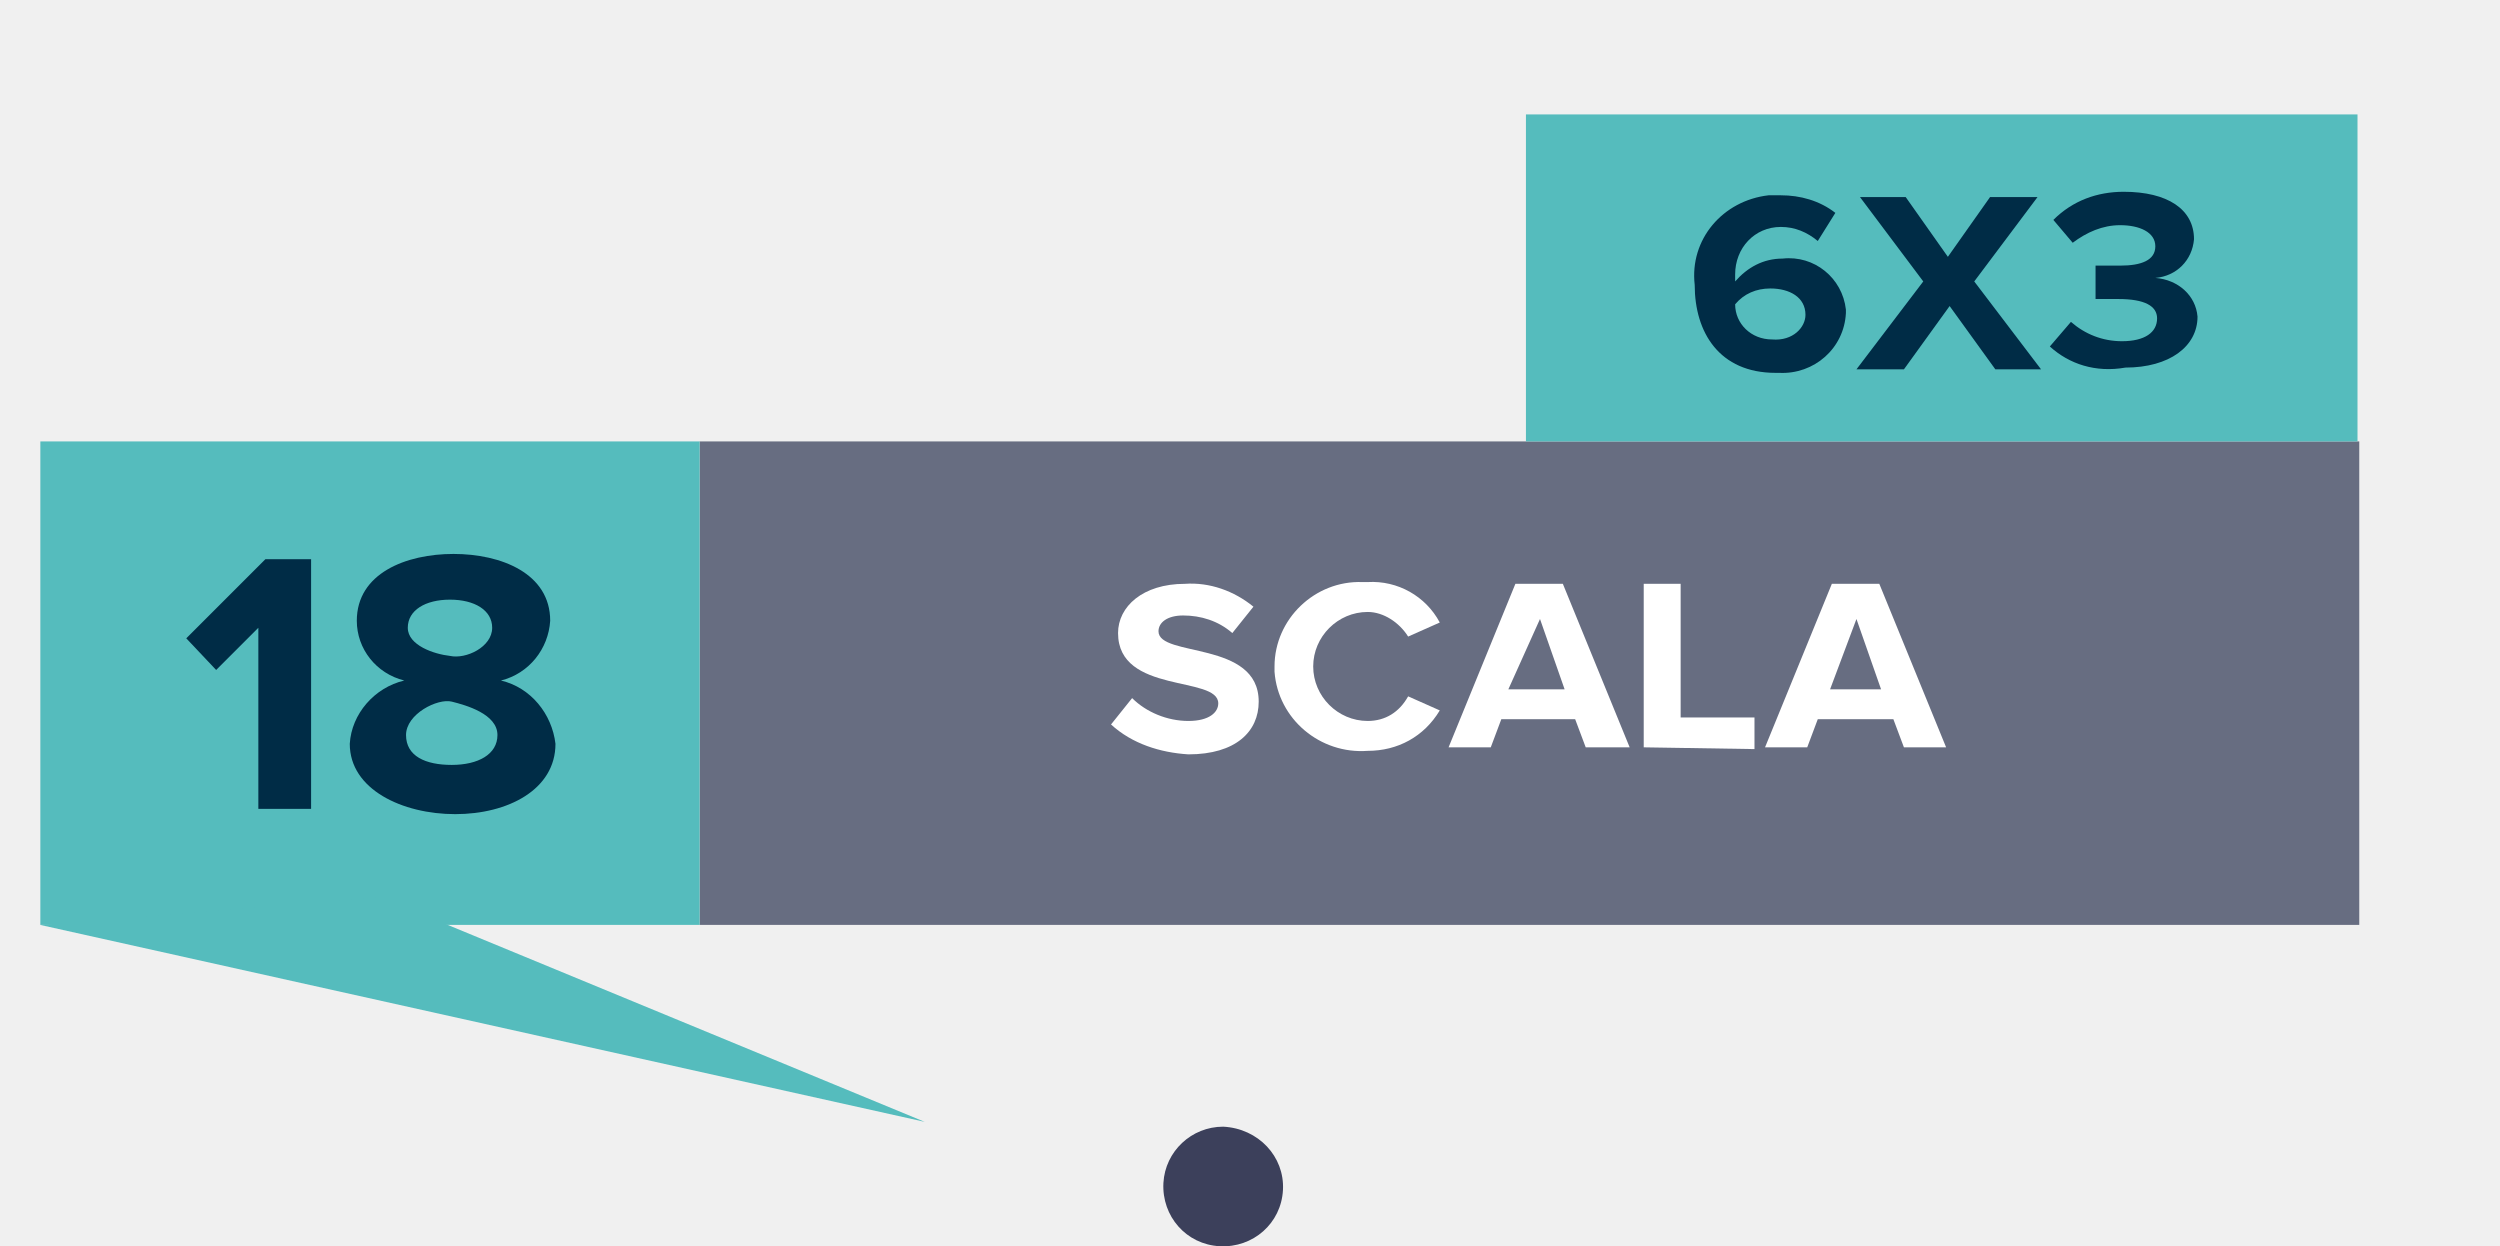
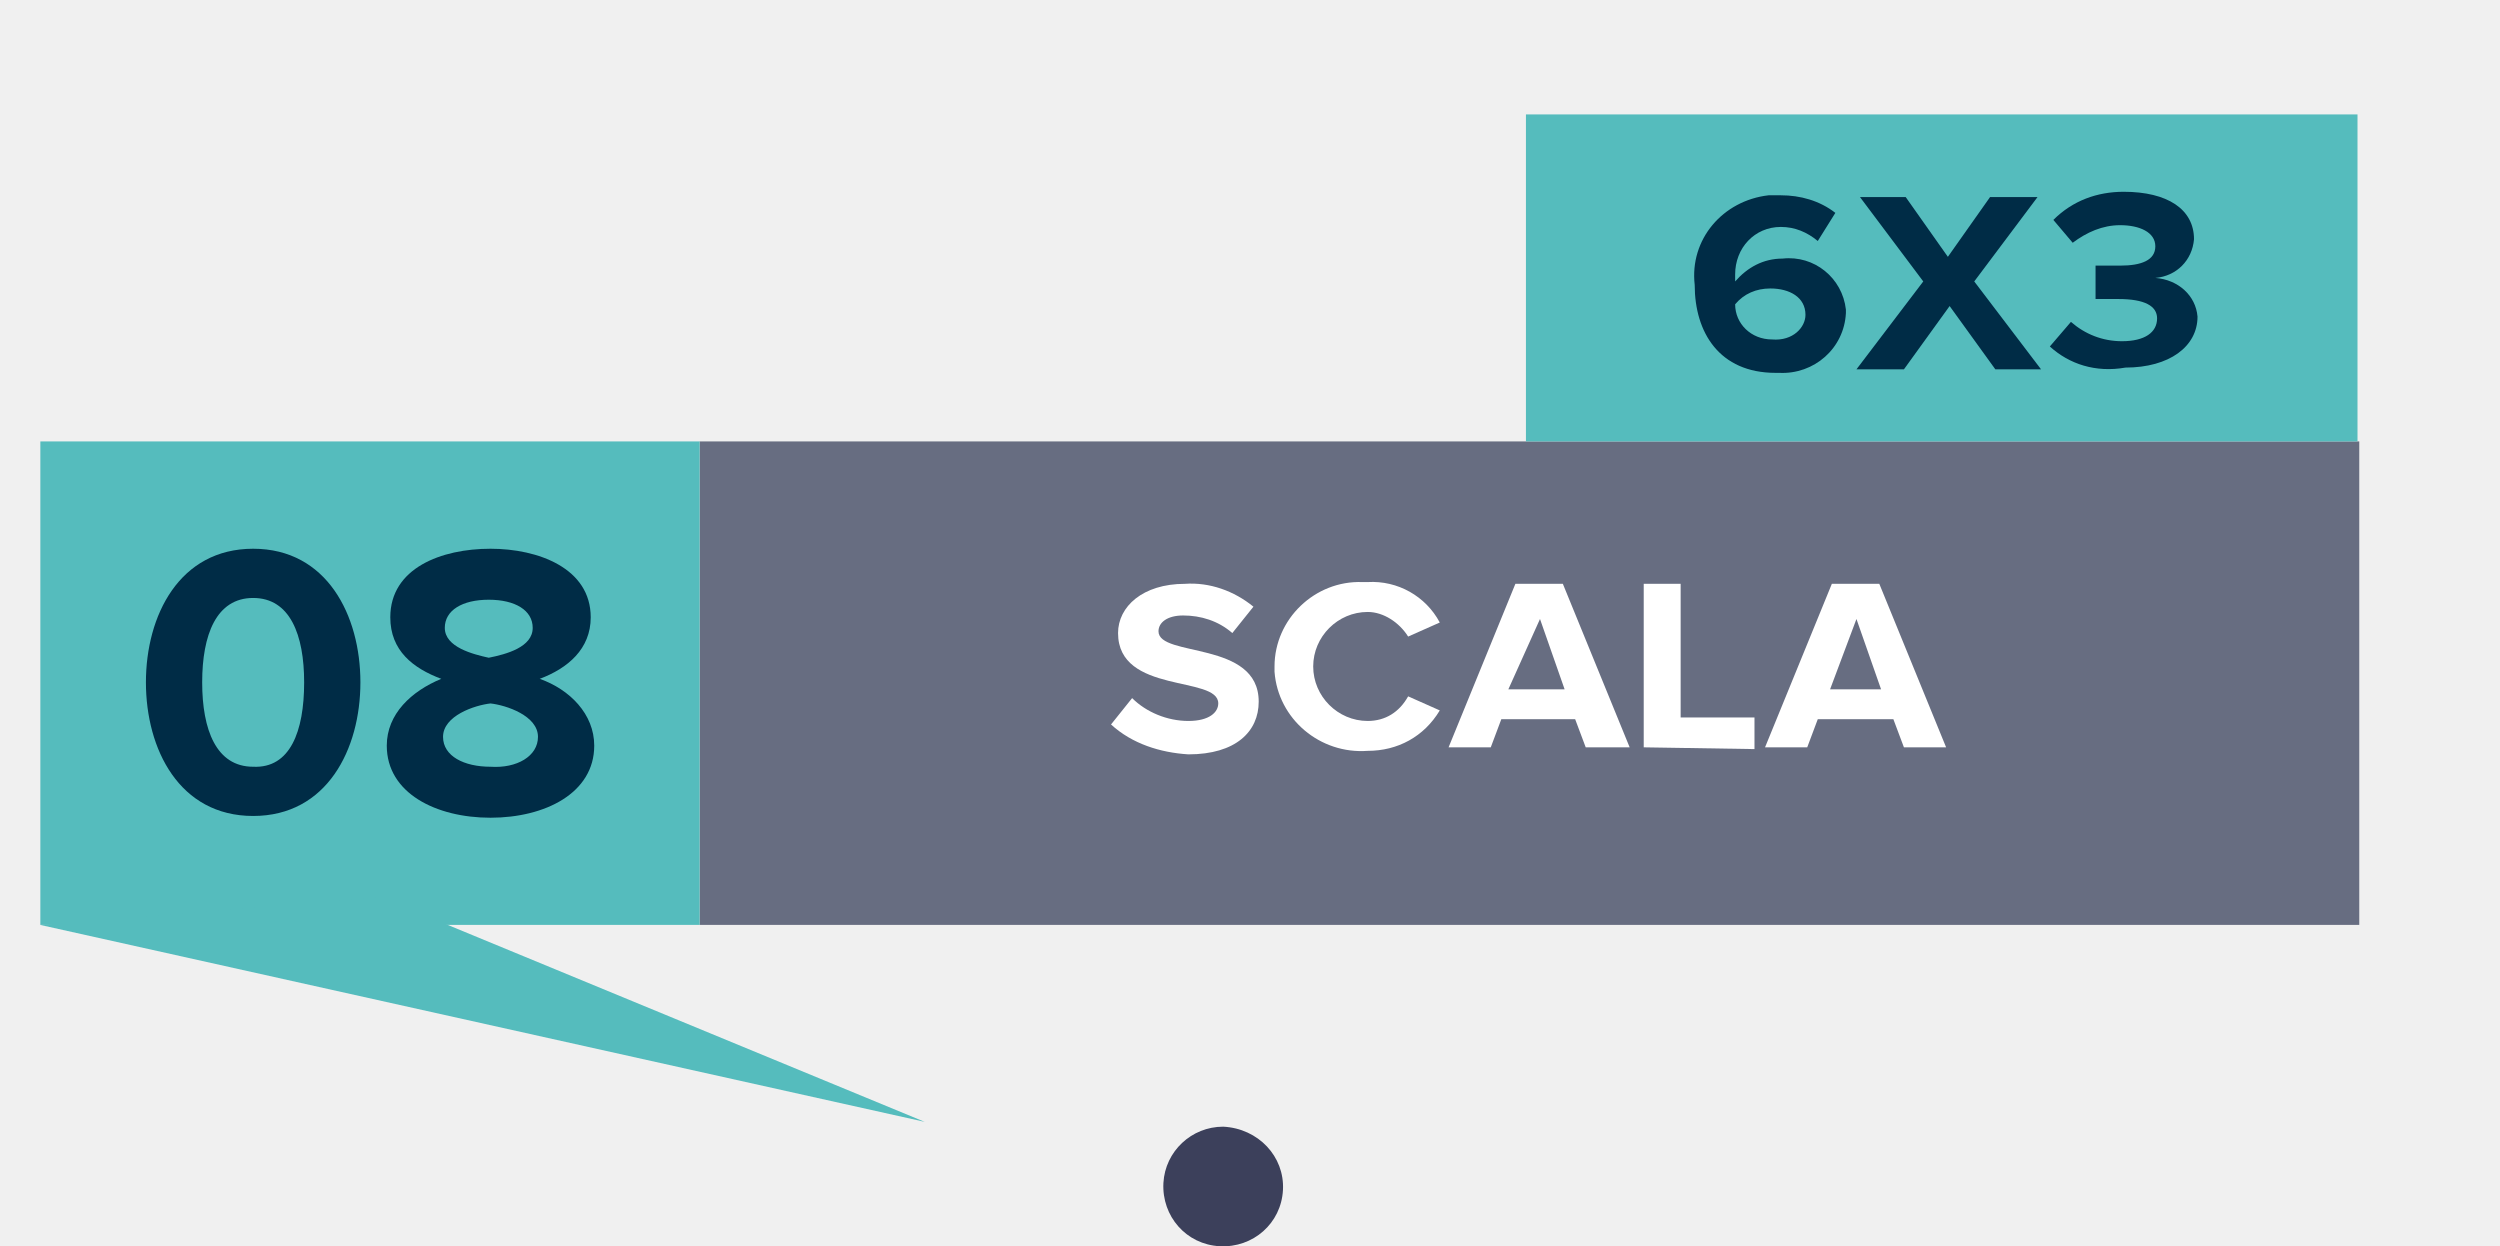
<svg xmlns="http://www.w3.org/2000/svg" xmlns:xlink="http://www.w3.org/1999/xlink" version="1.1" id="Layer_1" width="142.207" height="70.828" x="0px" y="0px" viewBox="0 0 142.2 70.8" style="enable-background:new 0 0 142.2 70.8;" xml:space="preserve">
  <style type="text/css">
	.st0{opacity:0.92;fill:#2D314E;enable-background:new    ;}
	.st1{fill:#676D81;}
	.st2{fill:#FFFFFF;}
	.st3{fill:#55BCBD;}
- 	.st4{fill:#002C46;}
- 	.st5{clip-path:url(#SVGID_2_);}
+ 	.st4{clip-path:url(#SVGID_2_);}
+ 	.st5{fill:#002C46;}
</style>
  <g id="_24_julho_novo" transform="translate(200.275 451.873)">
    <path id="Path_11" class="st0" d="M-127.3-384.2c-0.1,1.9-1.7,3.3-3.6,3.2c-1.9-0.1-3.3-1.7-3.2-3.6c0.1-1.8,1.6-3.2,3.4-3.2   C-128.7-387.7-127.2-386.1-127.3-384.2z" />
  </g>
  <g id="scala" transform="translate(-4.405 0.296)">
    <g id="Layer_2_1_">
      <g id="Layer_1-2">
        <g>
          <rect x="44.2" y="24.8" class="st1" width="94.4" height="27.5" />
          <g>
            <path class="st2" d="M67.6,40.9l1.2-1.5c0.8,0.8,2,1.3,3.2,1.3s1.7-0.5,1.7-1c0-1.6-5.7-0.5-5.7-4c0-1.5,1.4-2.8,3.8-2.8       c1.4-0.1,2.8,0.4,3.9,1.3l-1.2,1.5c-0.8-0.7-1.8-1-2.8-1c-0.9,0-1.4,0.4-1.4,0.9c0,1.5,5.7,0.5,5.7,4c0,1.7-1.3,3-4,3       C70.4,42.5,68.8,42,67.6,40.9z" />
            <path class="st2" d="M76.9,37.6c0-2.7,2.3-4.9,5-4.8c0.1,0,0.2,0,0.3,0c1.7-0.1,3.3,0.8,4.1,2.3l-1.8,0.8       c-0.5-0.8-1.4-1.4-2.3-1.4c-1.7,0-3.1,1.4-3.1,3.1s1.4,3.1,3.1,3.1c1,0,1.8-0.5,2.3-1.4l1.8,0.8c-0.9,1.5-2.4,2.3-4.1,2.3       c-2.7,0.2-5.1-1.8-5.3-4.5C76.9,37.8,76.9,37.7,76.9,37.6z" />
            <path class="st2" d="M94.6,42.2L94,40.6h-4.2l-0.6,1.6h-2.4l3.8-9.3h2.7l3.8,9.3C97.1,42.2,94.6,42.2,94.6,42.2z M92,34.9       l-1.8,4h3.2L92,34.9z" />
            <path class="st2" d="M97.9,42.2v-9.3h2.1v7.6h4.2v1.8L97.9,42.2z" />
            <path class="st2" d="M112.7,42.2l-0.6-1.6h-4.3l-0.6,1.6h-2.4l3.8-9.3h2.7l3.8,9.3H112.7z M110,34.9l-1.5,4h2.9L110,34.9z" />
          </g>
        </g>
        <rect x="6.7" y="24.8" class="st3" width="37.5" height="27.5" />
        <g>
-           <path class="st4" d="M19.1,45.7V35.4l-2.4,2.4L15,36l4.5-4.5h2.6v14.2H19.1z" />
-           <path class="st4" d="M24.3,42c0.1-1.7,1.4-3.2,3.1-3.6c-1.6-0.4-2.7-1.8-2.7-3.4c0-2.7,2.8-3.8,5.5-3.8s5.5,1.1,5.5,3.8      c-0.1,1.6-1.2,3-2.8,3.4c1.7,0.4,2.9,1.9,3.1,3.6c0,2.6-2.7,4-5.7,4S24.3,44.6,24.3,42z M32.7,41.5c0-1.2-1.8-1.7-2.6-1.9      c-0.8-0.2-2.6,0.7-2.6,1.9c0,1.2,1.1,1.7,2.6,1.7S32.7,42.6,32.7,41.5z M32.4,35.4c0-1-1-1.6-2.4-1.6c-1.4,0-2.4,0.6-2.4,1.6      s1.5,1.5,2.4,1.6C30.9,37.2,32.4,36.5,32.4,35.4z" />
-         </g>
-         <g>
          <rect x="91.2" y="6.2" class="st3" width="47.3" height="18.6" />
          <g>
            <g>
-               <defs>
-                 <rect id="SVGID_1_" x="100.3" y="9.9" width="29.2" height="11.2" />
-               </defs>
-               <clipPath id="SVGID_2_">
-                 <use xlink:href="#SVGID_1_" style="overflow:visible;" />
-               </clipPath>
-               <g class="st5">
-                 <path class="st4" d="M100.8,15.9c-0.3-2.6,1.6-4.8,4.2-5.1c0.2,0,0.5,0,0.7,0c1.1,0,2.2,0.3,3.1,1l-1,1.6         c-0.6-0.5-1.3-0.8-2.1-0.8c-1.5,0-2.6,1.2-2.6,2.7c0,0.1,0,0.1,0,0.2c0,0.1,0,0.1,0,0.2c0.7-0.8,1.6-1.3,2.7-1.3         c1.8-0.2,3.4,1.1,3.6,2.9c0,0.1,0,0.2,0,0.2c-0.1,2-1.8,3.5-3.8,3.4c-0.1,0-0.1,0-0.2,0C102.2,20.9,100.8,18.6,100.8,15.9z          M107.1,17.6c0-1-0.9-1.5-2-1.5c-0.8,0-1.5,0.3-2,0.9c0,1.1,0.9,2,2.1,2l0,0C106.4,19.1,107.1,18.3,107.1,17.6z" />
-                 <path class="st4" d="M117.9,20.7l-2.6-3.6l-2.6,3.6H110l3.8-5l-3.6-4.8h2.6l2.4,3.4l2.4-3.4h2.7l-3.6,4.8l3.8,5H117.9z" />
-                 <path class="st4" d="M121,19.4l1.2-1.4c0.8,0.7,1.8,1.1,2.9,1.1c1.3,0,2-0.5,2-1.3c0-0.7-0.7-1.1-2.2-1.1h-1.3v-1.9h1.4         c1.2,0,2-0.3,2-1.1c0-0.8-0.9-1.2-2-1.2c-1,0-1.9,0.4-2.7,1l-1.1-1.3c1.1-1.1,2.5-1.6,4-1.6c2.5,0,4,1,4,2.7         c-0.1,1.2-1,2.1-2.2,2.2c1.3,0.1,2.3,1,2.4,2.2c0,1.7-1.6,2.9-4.1,2.9C123.6,20.9,122.1,20.4,121,19.4z" />
+               <g>
+                 <defs>
+                   <rect id="SVGID_1_" x="100.3" y="9.9" width="29.2" height="11.2" />
+                 </defs>
+                 <clipPath id="SVGID_2_">
+                   <use xlink:href="#SVGID_1_" style="overflow:visible;" />
+                 </clipPath>
+                 <g class="st4">
+                   <path class="st5" d="M100.8,15.9c-0.3-2.6,1.6-4.8,4.2-5.1c0.2,0,0.5,0,0.7,0c1.1,0,2.2,0.3,3.1,1l-1,1.6          c-0.6-0.5-1.3-0.8-2.1-0.8c-1.5,0-2.6,1.2-2.6,2.7c0,0.1,0,0.1,0,0.2c0,0.1,0,0.1,0,0.2c0.7-0.8,1.6-1.3,2.7-1.3          c1.8-0.2,3.4,1.1,3.6,2.9c0,0.1,0,0.2,0,0.2c-0.1,2-1.8,3.5-3.8,3.4c-0.1,0-0.1,0-0.2,0C102.2,20.9,100.8,18.6,100.8,15.9z           M107.1,17.6c0-1-0.9-1.5-2-1.5c-0.8,0-1.5,0.3-2,0.9c0,1.1,0.9,2,2.1,2l0,0C106.4,19.1,107.1,18.3,107.1,17.6z" />
+                   <path class="st5" d="M117.9,20.7l-2.6-3.6l-2.6,3.6H110l3.8-5l-3.6-4.8h2.6l2.4,3.4l2.4-3.4h2.7l-3.6,4.8l3.8,5H117.9z" />
+                   <path class="st5" d="M121,19.4l1.2-1.4c0.8,0.7,1.8,1.1,2.9,1.1c1.3,0,2-0.5,2-1.3c0-0.7-0.7-1.1-2.2-1.1h-1.3v-1.9h1.4          c1.2,0,2-0.3,2-1.1c0-0.8-0.9-1.2-2-1.2c-1,0-1.9,0.4-2.7,1l-1.1-1.3c1.1-1.1,2.5-1.6,4-1.6c2.5,0,4,1,4,2.7          c-0.1,1.2-1,2.1-2.2,2.2c1.3,0.1,2.3,1,2.4,2.2c0,1.7-1.6,2.9-4.1,2.9C123.6,20.9,122.1,20.4,121,19.4z" />
+                 </g>
              </g>
            </g>
          </g>
        </g>
      </g>
    </g>
  </g>
  <polygon class="st3" points="2.3,52.6 52.6,63.8 21.6,51 " />
+   <g>
+     <path class="st5" d="M8.3,38.8c0-3.8,1.9-7.6,6.1-7.6c4.2,0,6.1,3.8,6.1,7.6s-1.9,7.6-6.1,7.6C10.2,46.4,8.3,42.6,8.3,38.8z    M17.3,38.8c0-2.7-0.8-4.8-2.9-4.8c-2.1,0-2.9,2.1-2.9,4.8s0.8,4.8,2.9,4.8C16.5,43.7,17.3,41.6,17.3,38.8z" />
+     <path class="st5" d="M22,42.4c0-1.8,1.4-3.1,3.1-3.8c-1.6-0.6-2.9-1.6-2.9-3.5c0-2.8,2.9-3.9,5.7-3.9c2.7,0,5.7,1.1,5.7,3.9   c0,1.8-1.3,2.9-2.9,3.5c1.7,0.6,3.1,2,3.1,3.8c0,2.7-2.8,4.1-5.9,4.1S22,45.1,22,42.4z M30.6,41.9c0-1.2-1.8-1.8-2.7-1.9   c-0.9,0.1-2.7,0.7-2.7,1.9c0,1.1,1.2,1.7,2.7,1.7C29.4,43.7,30.6,43,30.6,41.9z M30.3,35.7c0-1-1-1.6-2.5-1.6   c-1.5,0-2.5,0.6-2.5,1.6c0,1.1,1.6,1.5,2.5,1.7C28.8,37.2,30.3,36.8,30.3,35.7z" />
+   </g>
</svg>
